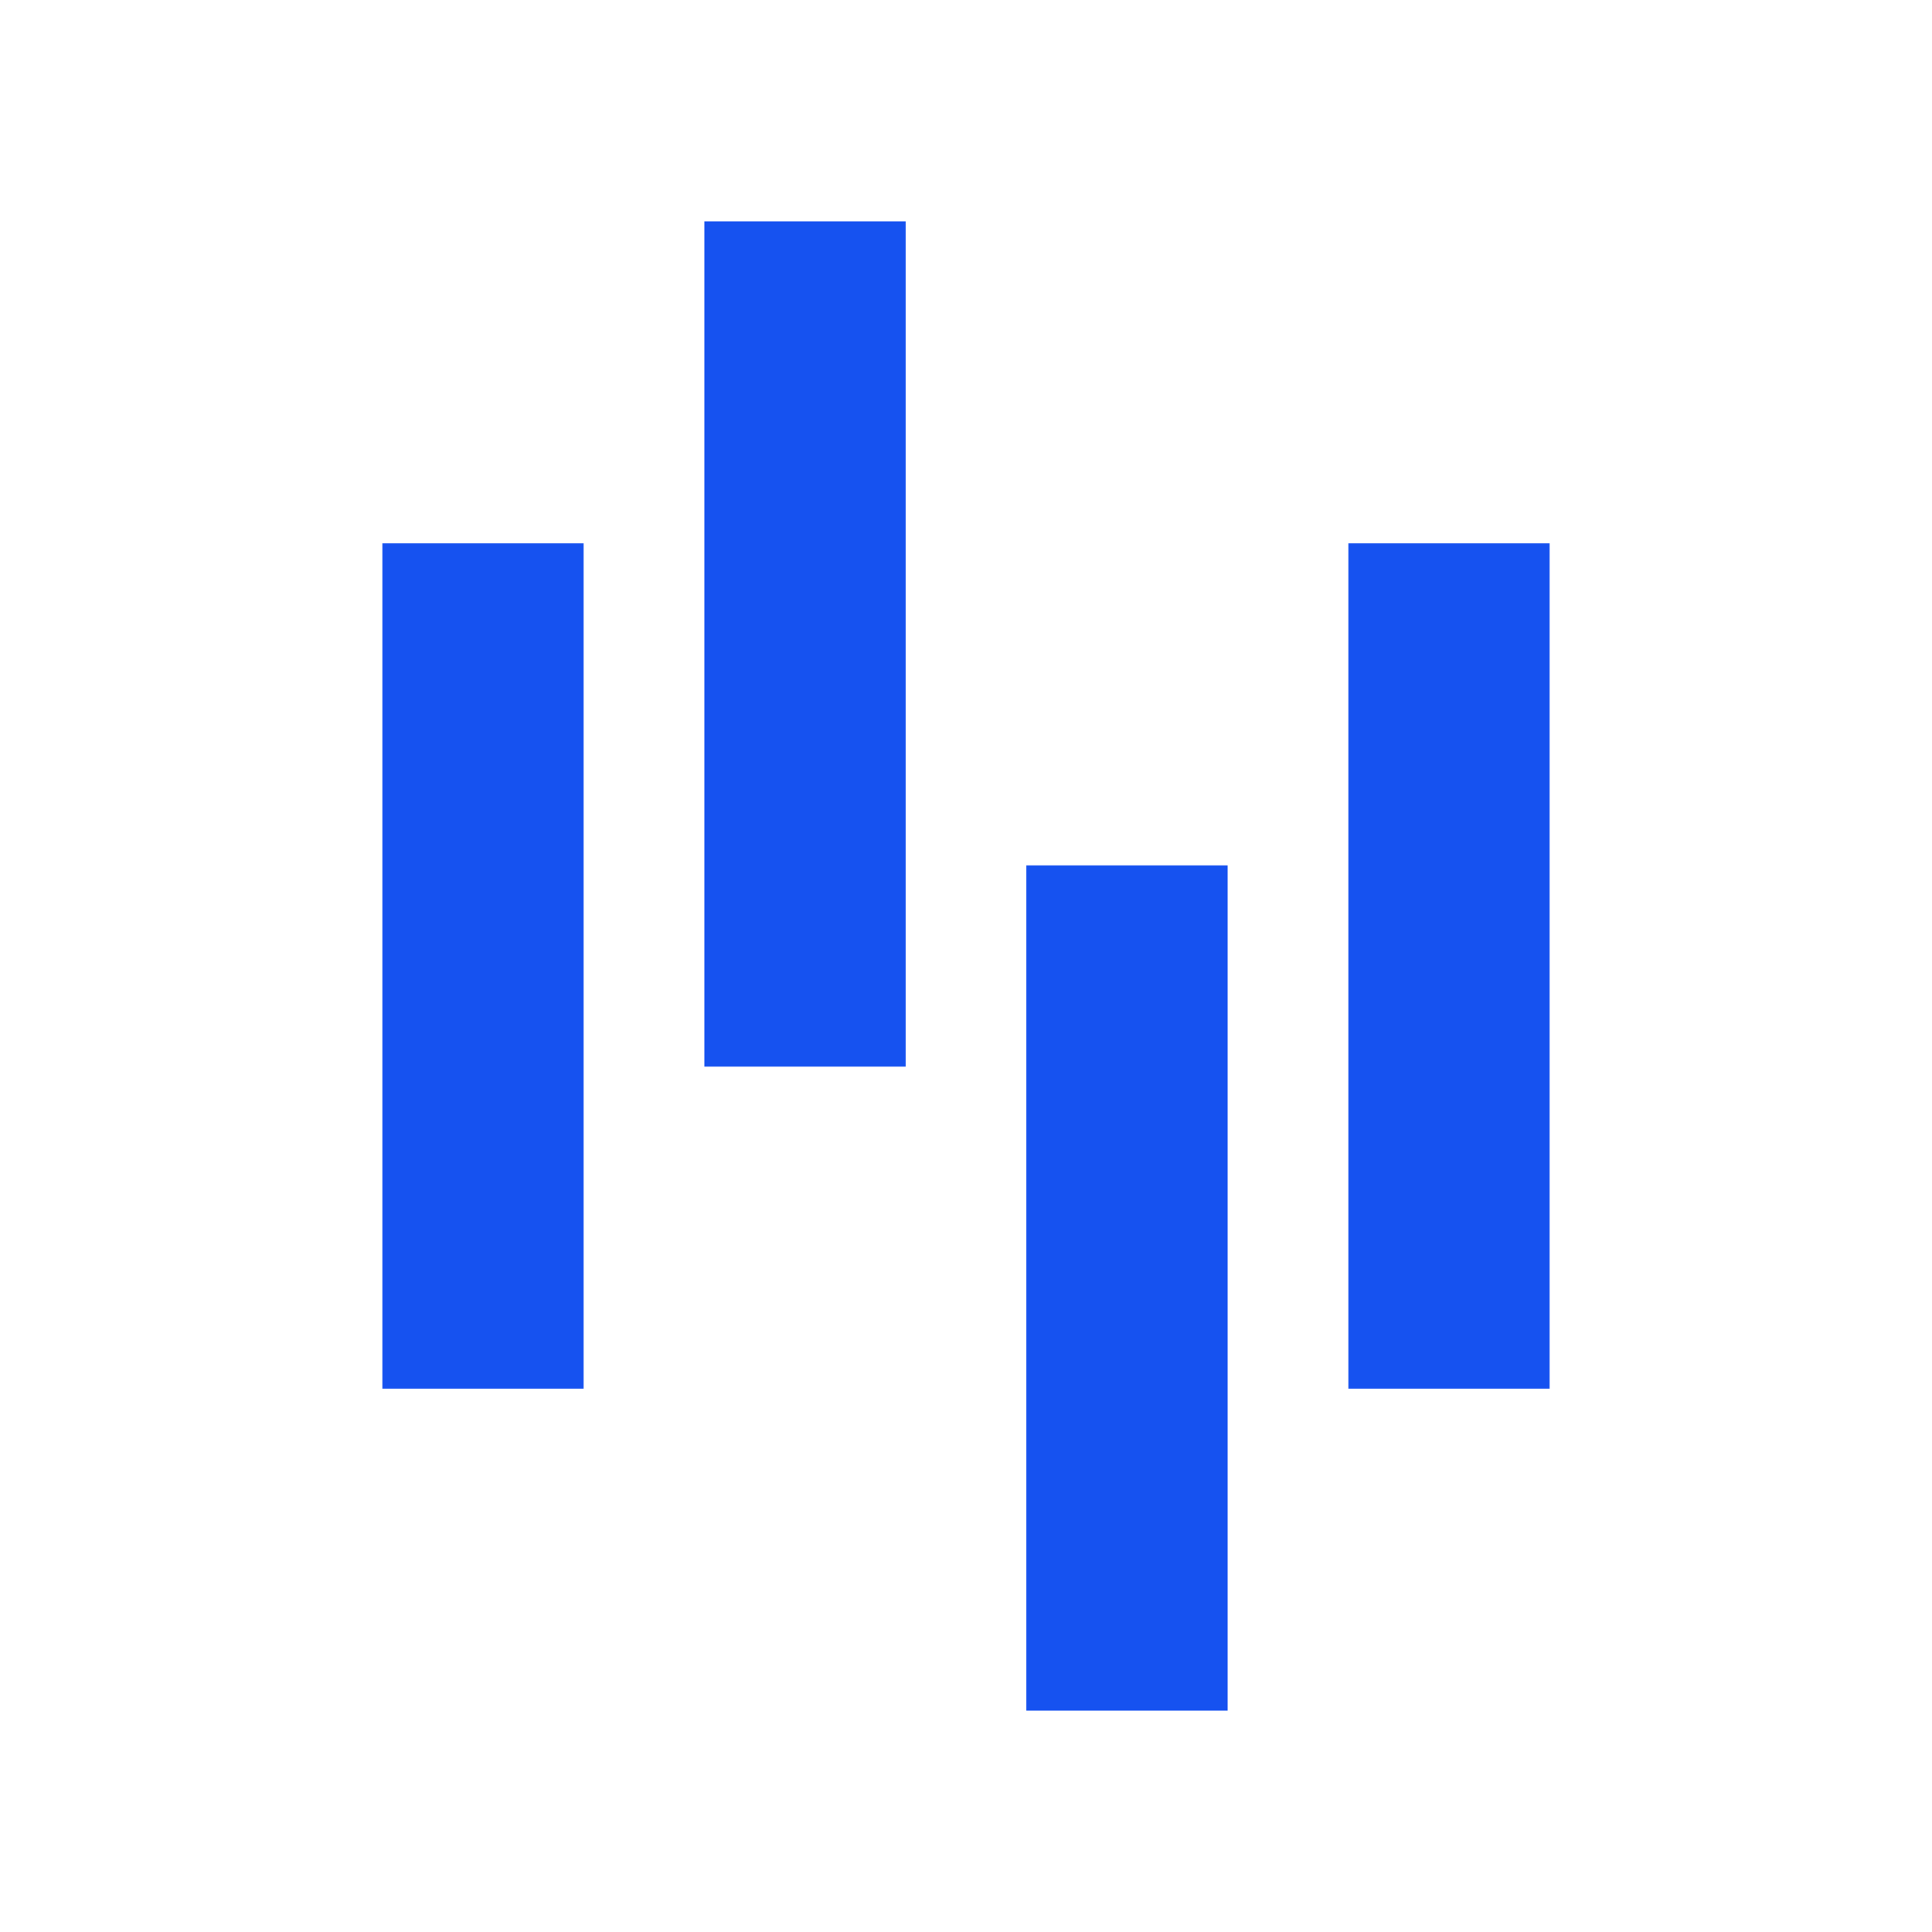
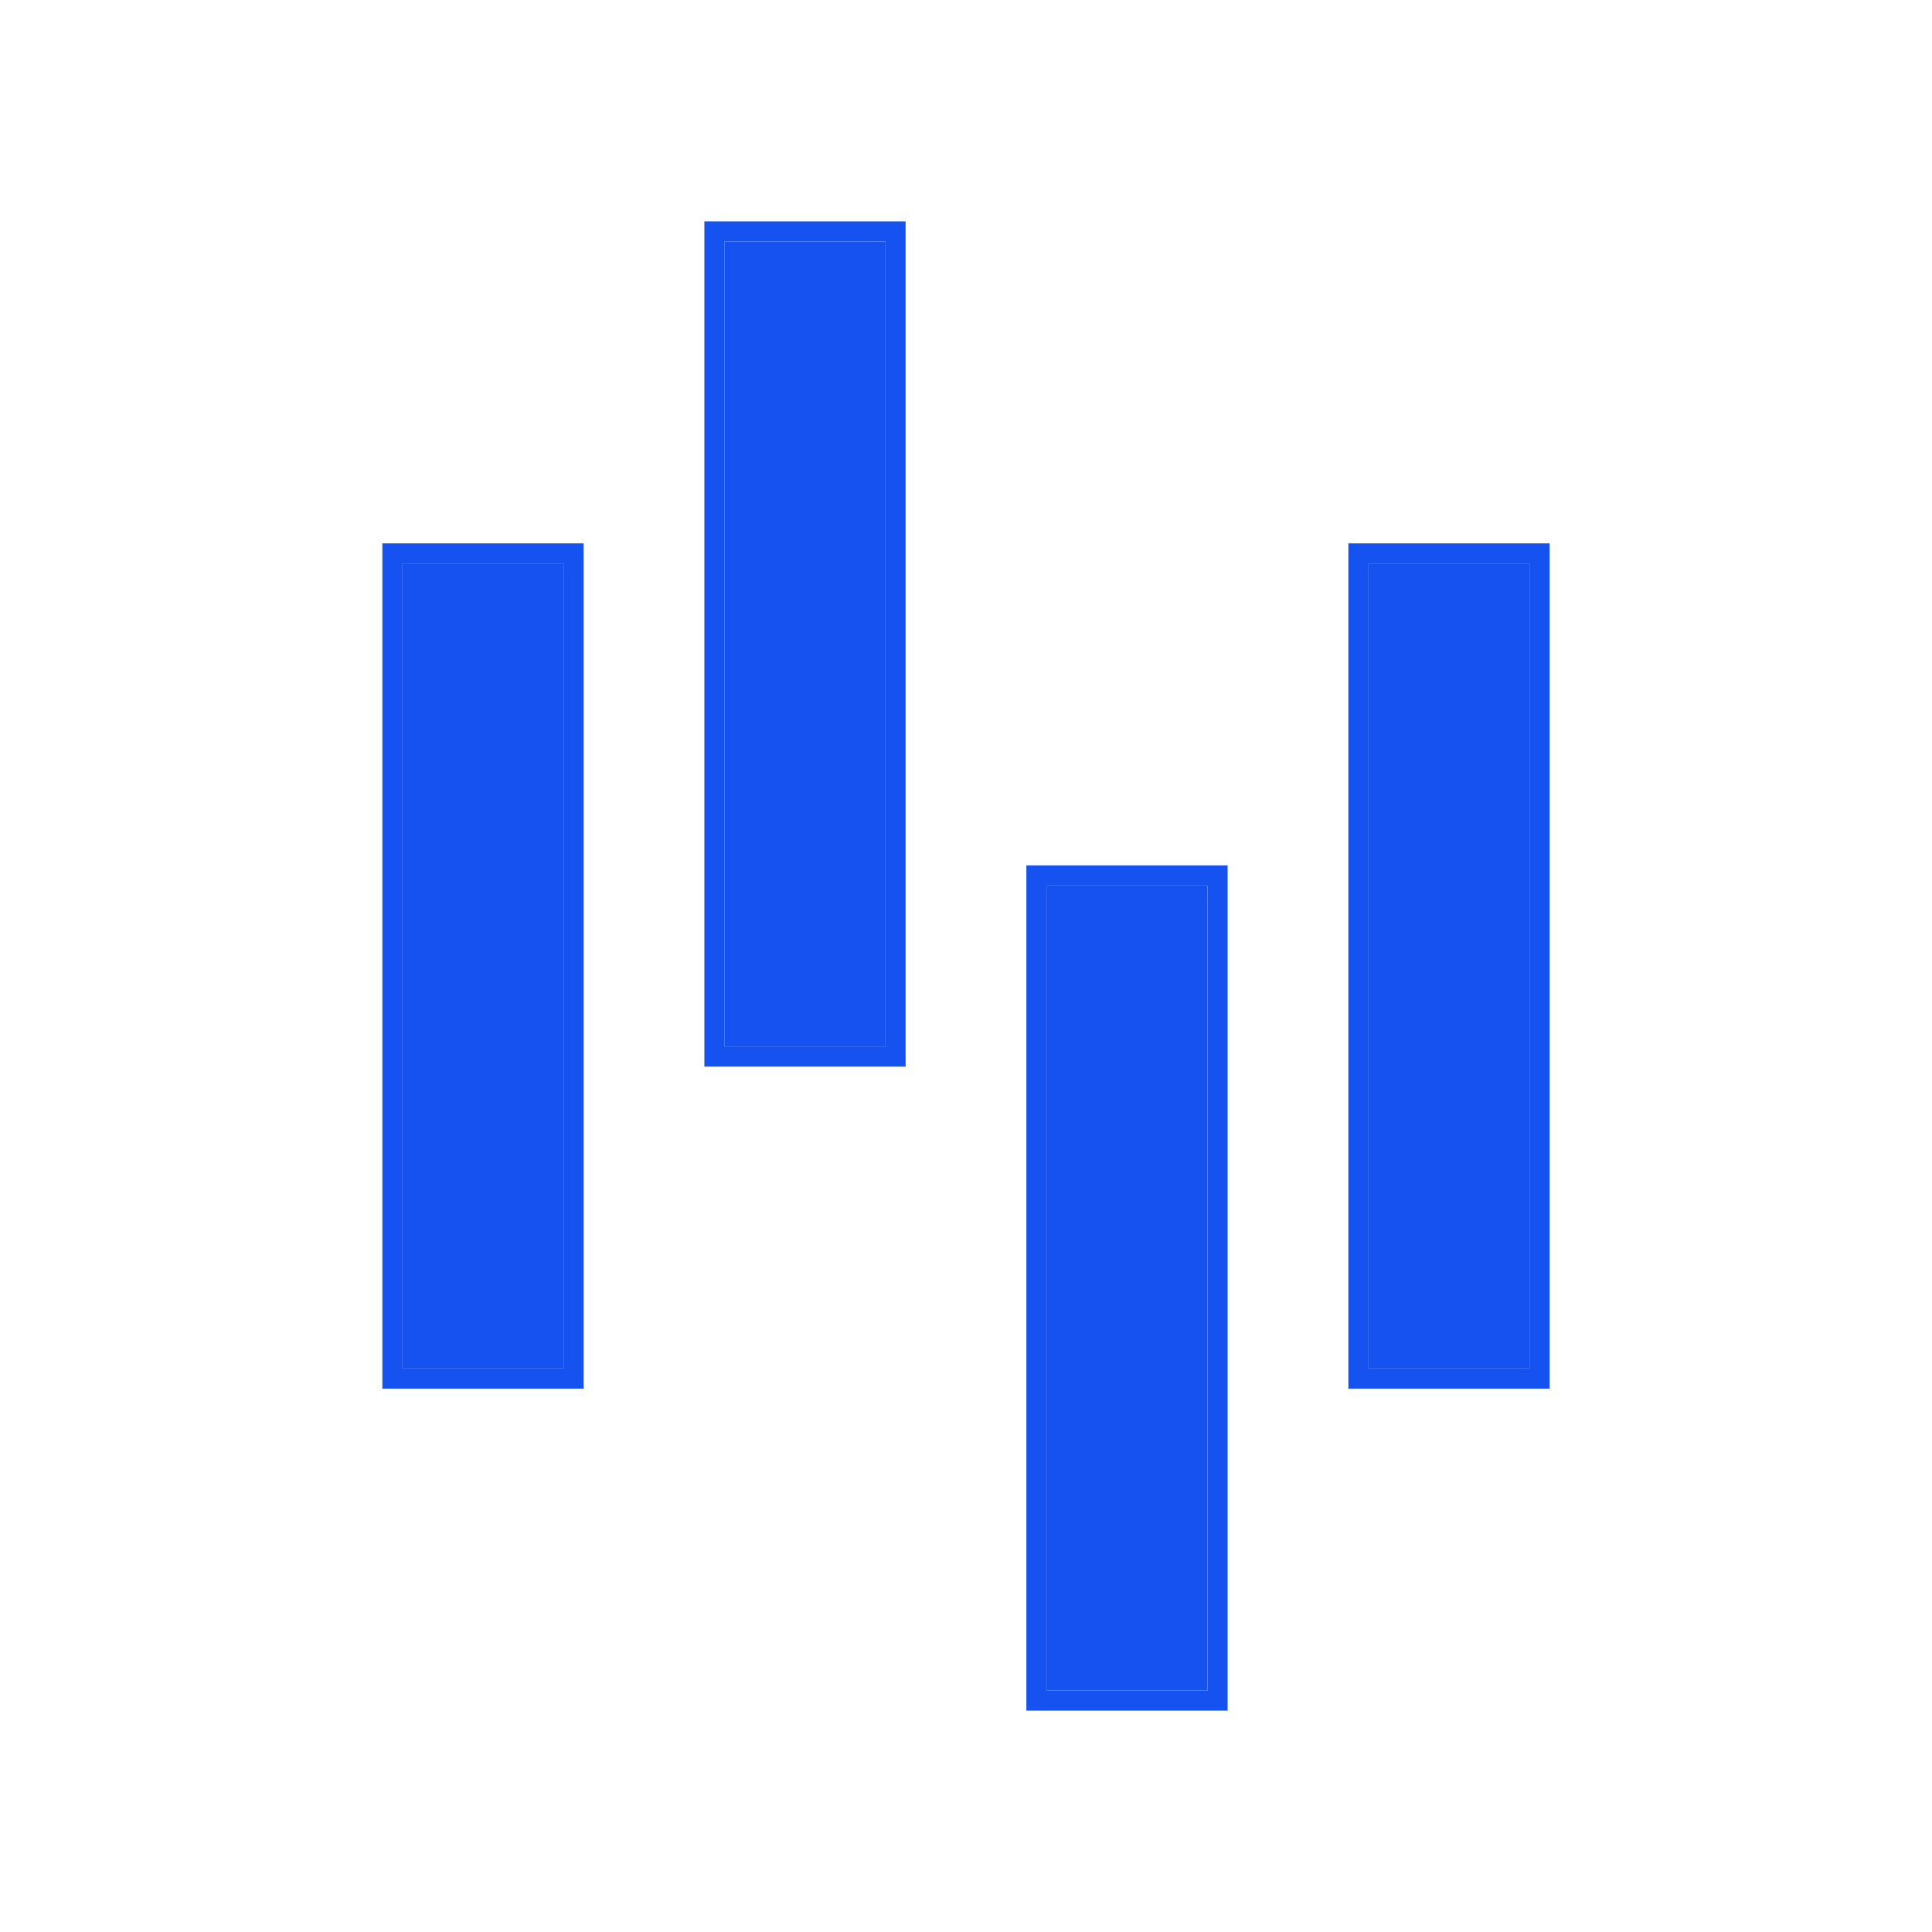
<svg xmlns="http://www.w3.org/2000/svg" fill="none" viewBox="0 0 24 24">
-   <path fill="#1652F0" stroke="#1652F0" stroke-width=".25" d="M11.125 3v-.125h-2.25v10.25h2.25V3zm-4 4v-.125h-2.25v10.25h2.25V7zM13 10.875h-.125v10.25h2.25v-10.25H13zM19.125 7v-.125h-2.25v10.25h2.25V7z" />
+   <path fill="#1652F0" d="M11 3H9v10h2V3zM7 7H5v10h2V7zm6 4h2v10h-2V11zm6-4h-2v10h2V7z" />
+   <path fill="#1652F0" fill-rule="evenodd" d="M8.75 2.75h2.5v10.5h-2.5V2.75zm-4 4h2.5v10.5h-2.5V6.75zm10.5 4v10.5h-2.5v-10.5h2.5zm1.5-4h2.5v10.5h-2.5V6.75zM13 11h2v10h-2V11zm-2-8v10H9V3h2zM7 7v10H5V7h2zm12 0v10h-2V7h2z" clip-rule="evenodd" />
</svg>
